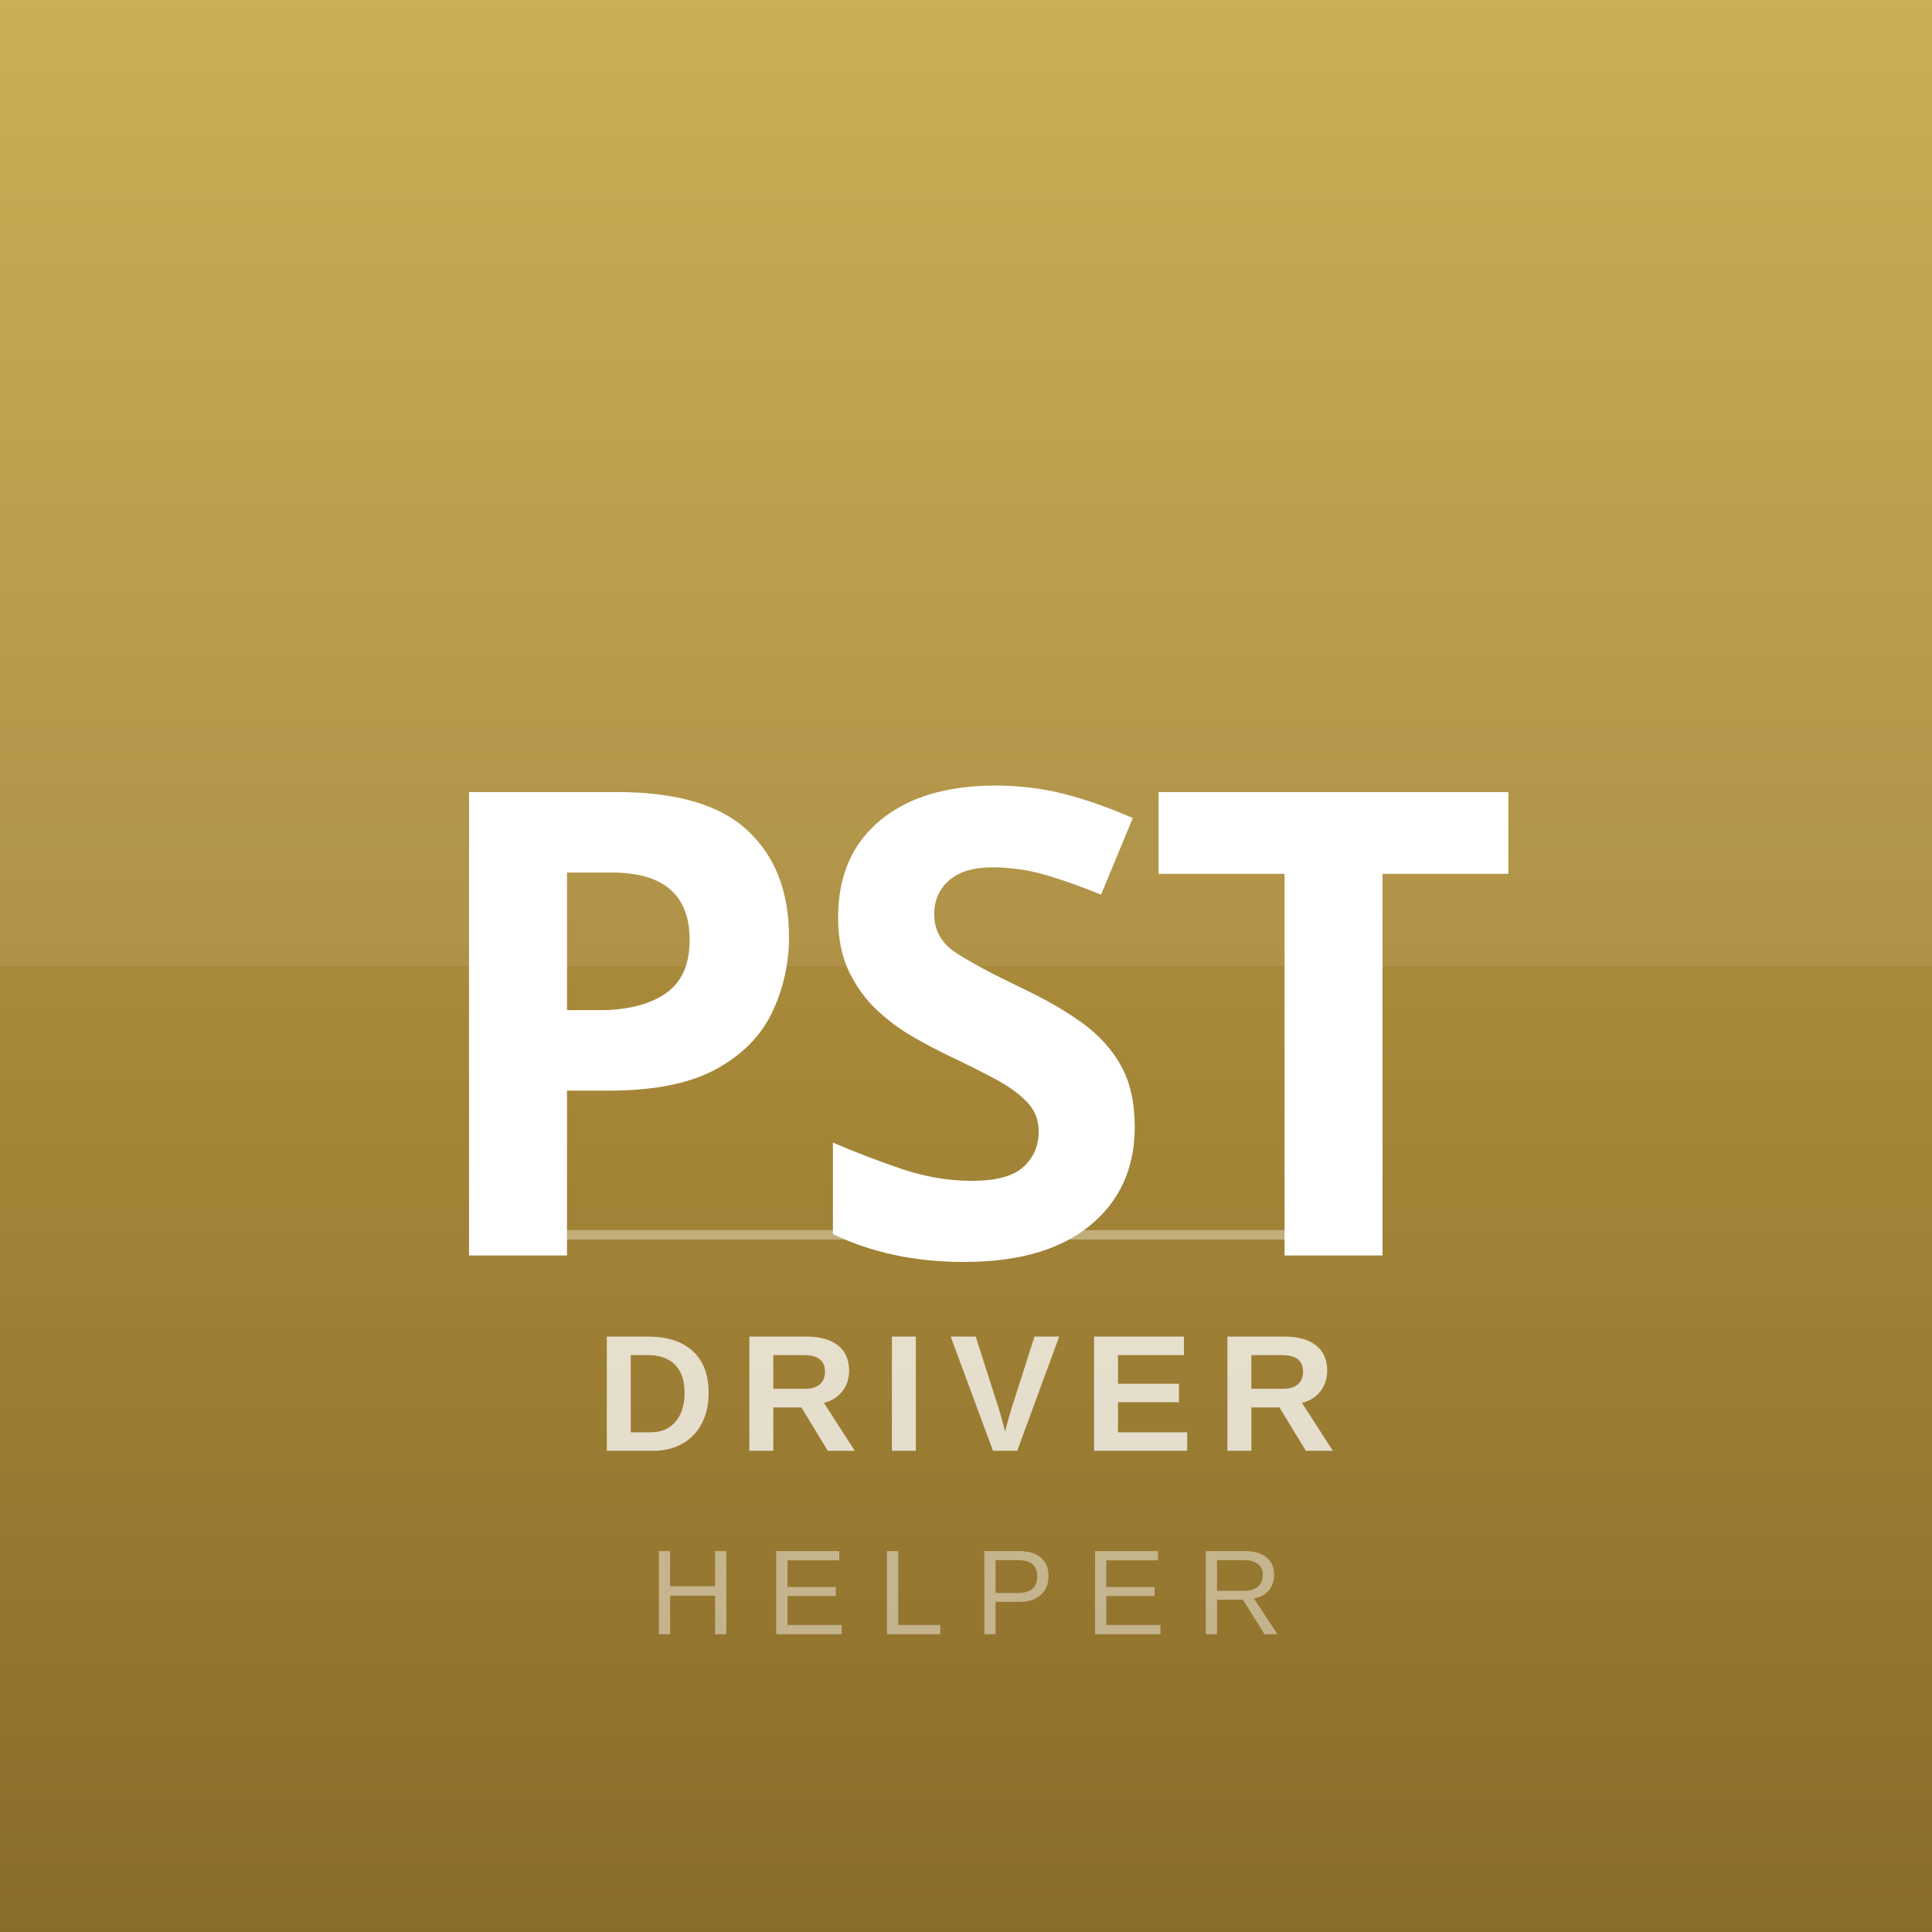
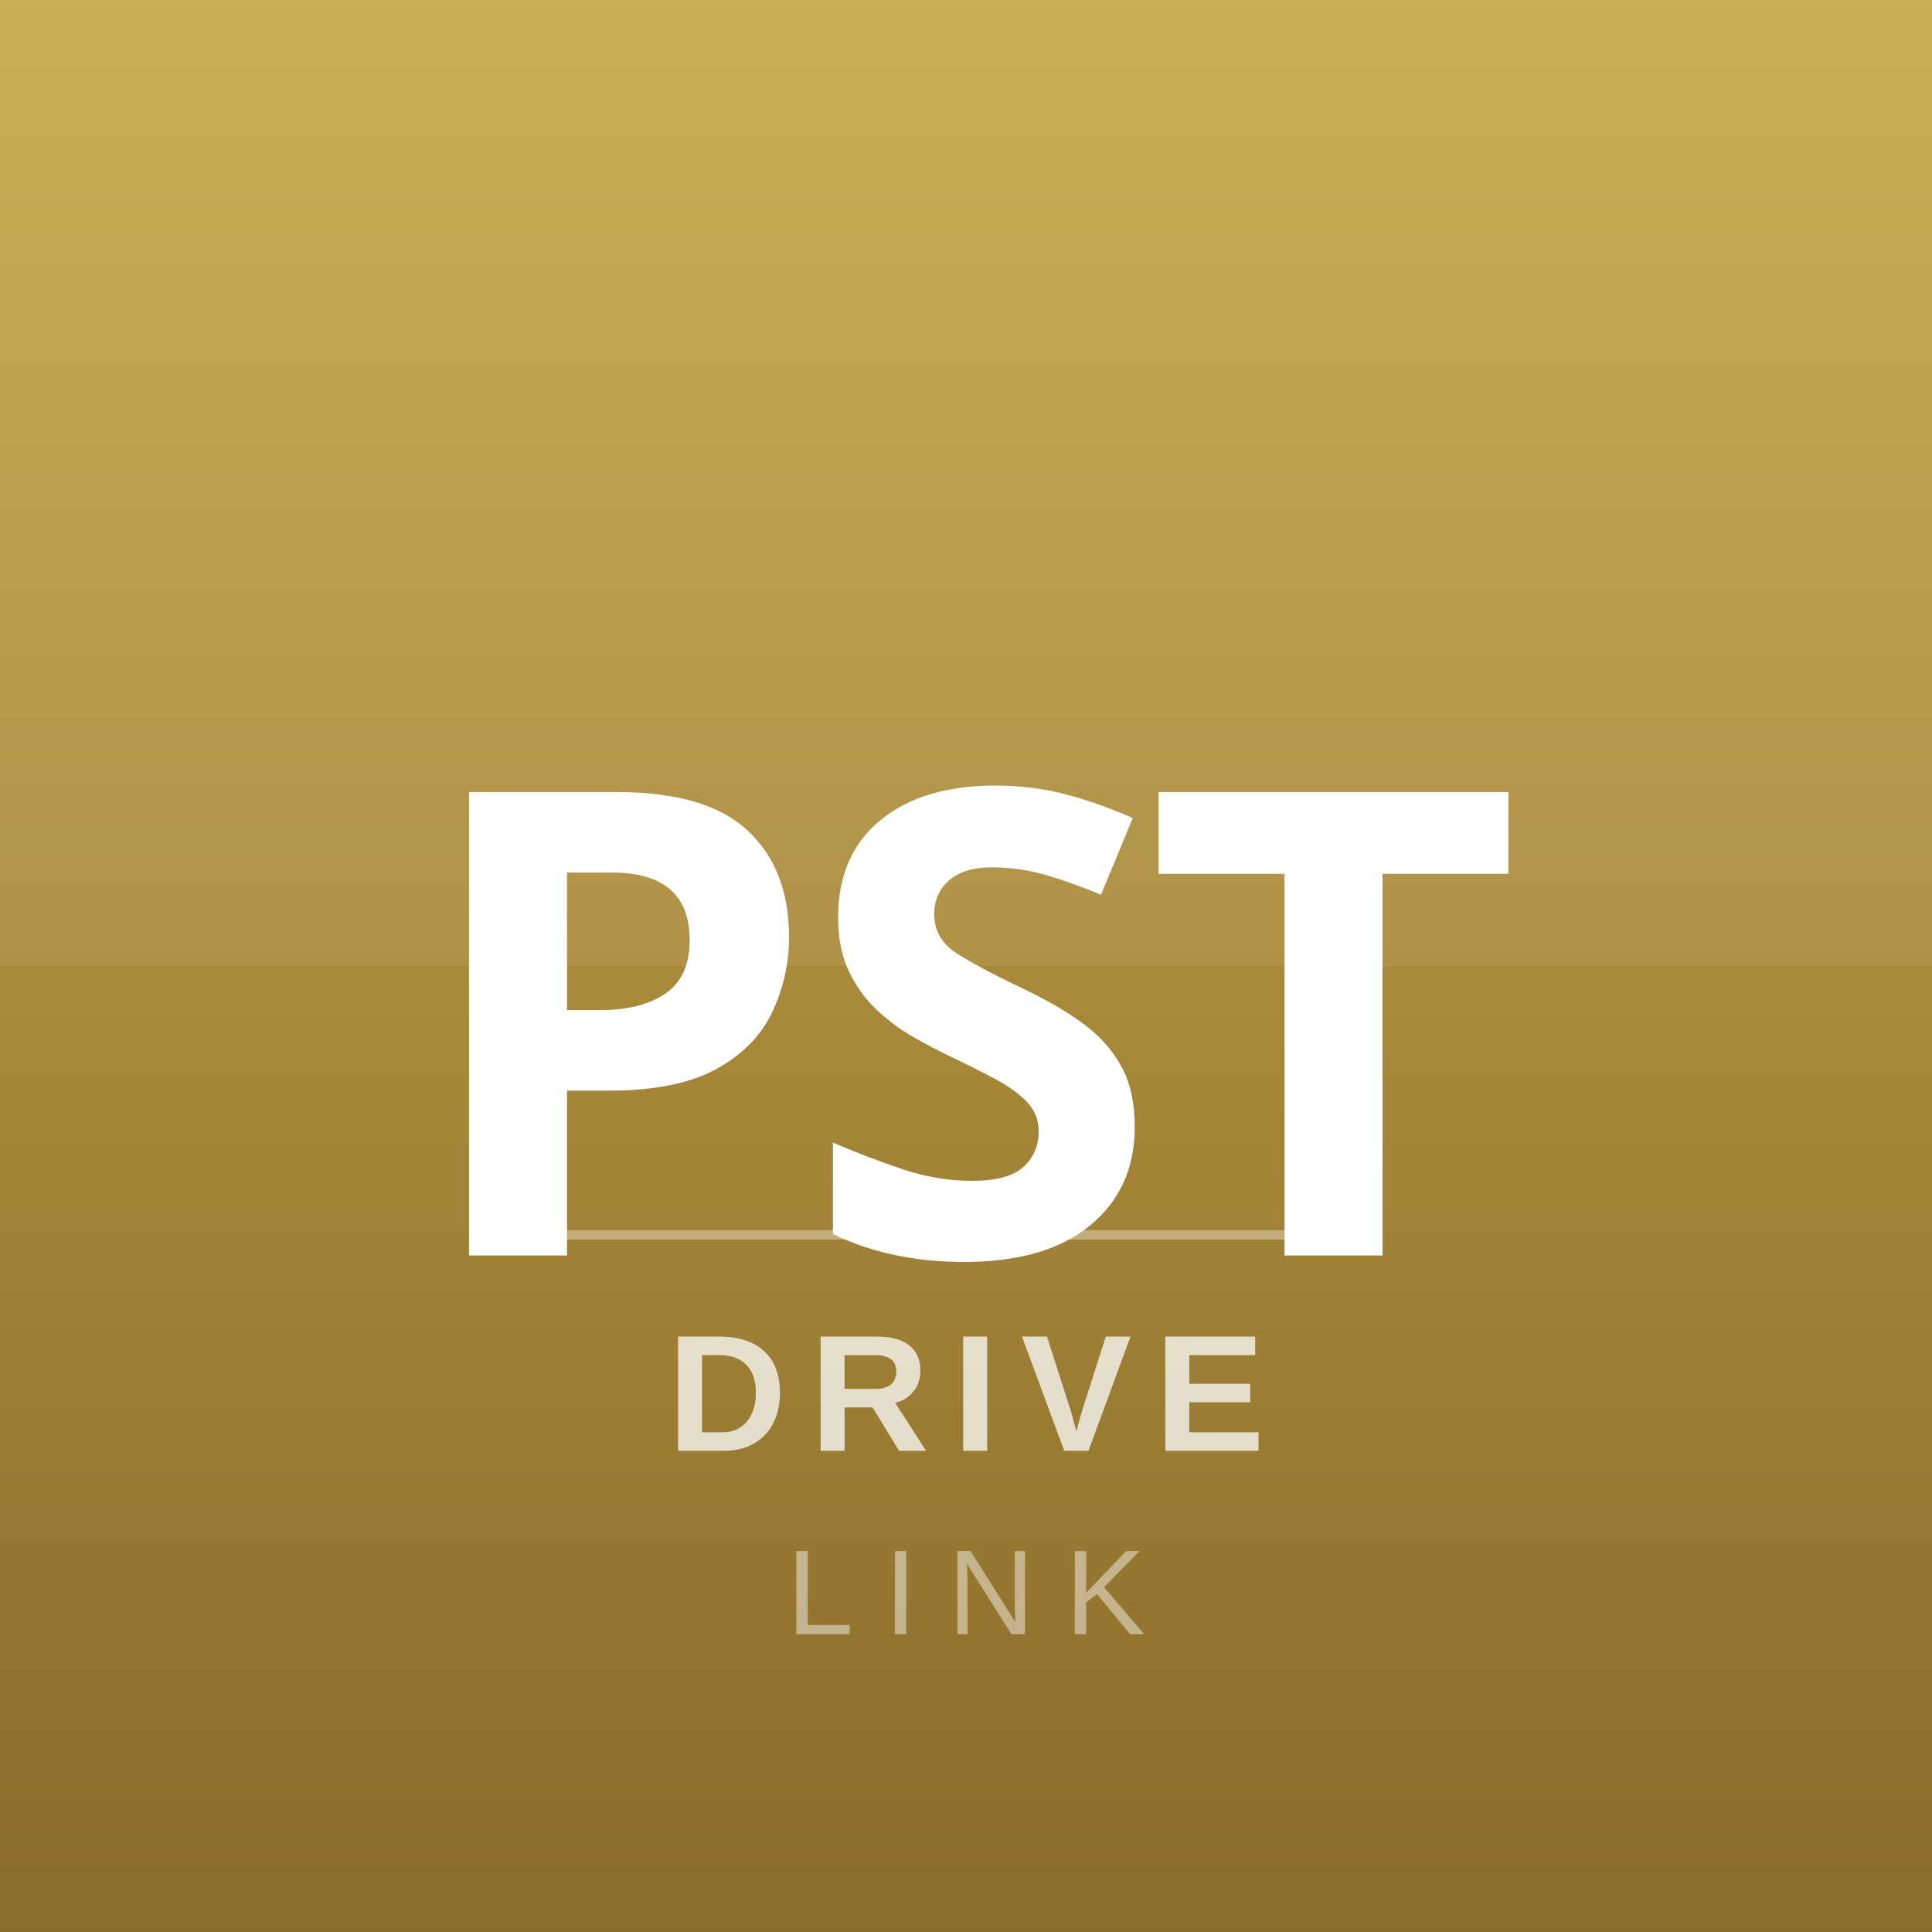
<svg xmlns="http://www.w3.org/2000/svg" viewBox="0 0 512 512" width="512" height="512">
  <defs>
    <linearGradient id="bg" x1="0" y1="0" x2="0" y2="1">
      <stop offset="0%" stop-color="#C8A84A" />
      <stop offset="100%" stop-color="#8a6c2a" />
    </linearGradient>
  </defs>
  <rect width="512" height="512" fill="url(#bg)" />
  <rect width="512" height="256" fill="white" fill-opacity="0.07" />
  <text x="256" y="272" text-anchor="middle" dominant-baseline="middle" font-family="'Arial Black', 'Impact', sans-serif" font-size="172" font-weight="900" letter-spacing="-4" fill="white">PST</text>
  <rect x="148" y="326" width="216" height="2.5" rx="1.25" fill="white" fill-opacity="0.35" />
-   <text x="256" y="372" text-anchor="middle" dominant-baseline="middle" font-family="'Arial', sans-serif" font-size="44" font-weight="700" letter-spacing="6" fill="white" fill-opacity="0.75">DRIVER</text>
-   <text x="256" y="424" text-anchor="middle" dominant-baseline="middle" font-family="'Arial', sans-serif" font-size="32" font-weight="500" letter-spacing="8" fill="white" fill-opacity="0.45">HELPER</text>
+   <text x="256" y="372" text-anchor="middle" dominant-baseline="middle" font-family="'Arial', sans-serif" font-size="44" font-weight="700" letter-spacing="6" fill="white" fill-opacity="0.75">DRIVE</text>
+   <text x="256" y="424" text-anchor="middle" dominant-baseline="middle" font-family="'Arial', sans-serif" font-size="32" font-weight="500" letter-spacing="8" fill="white" fill-opacity="0.45">LINK</text>
</svg>
